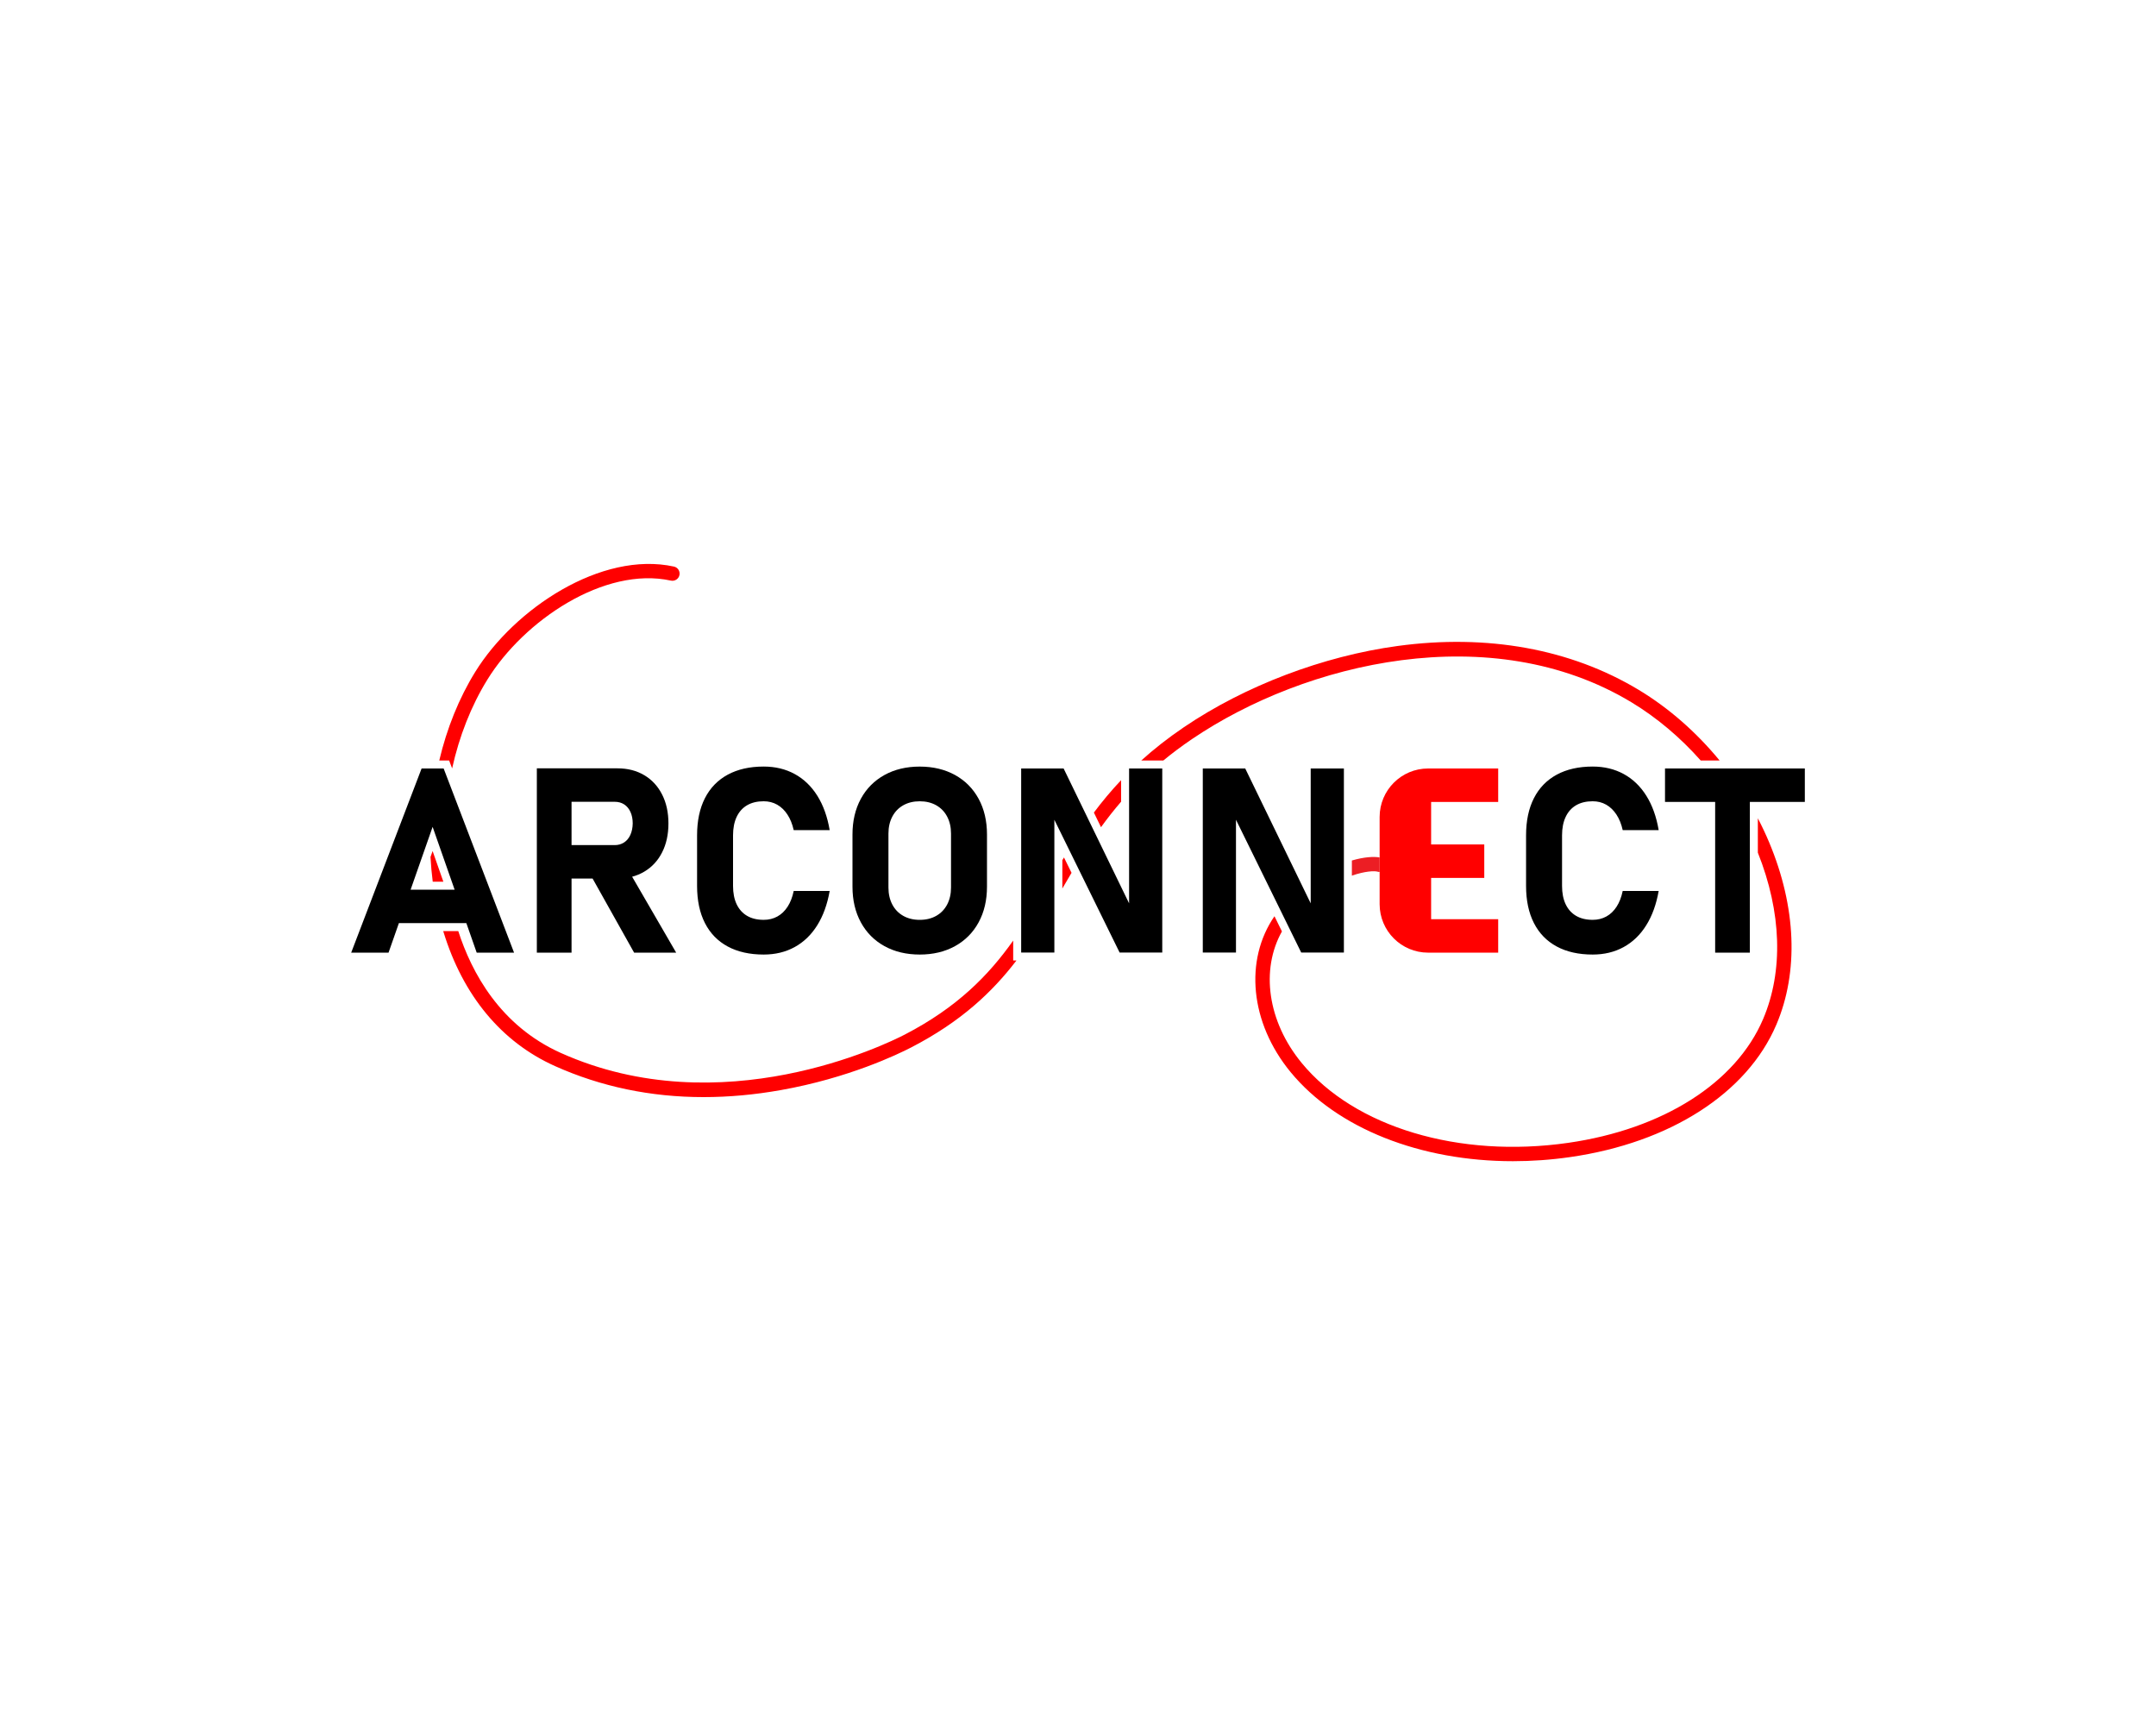
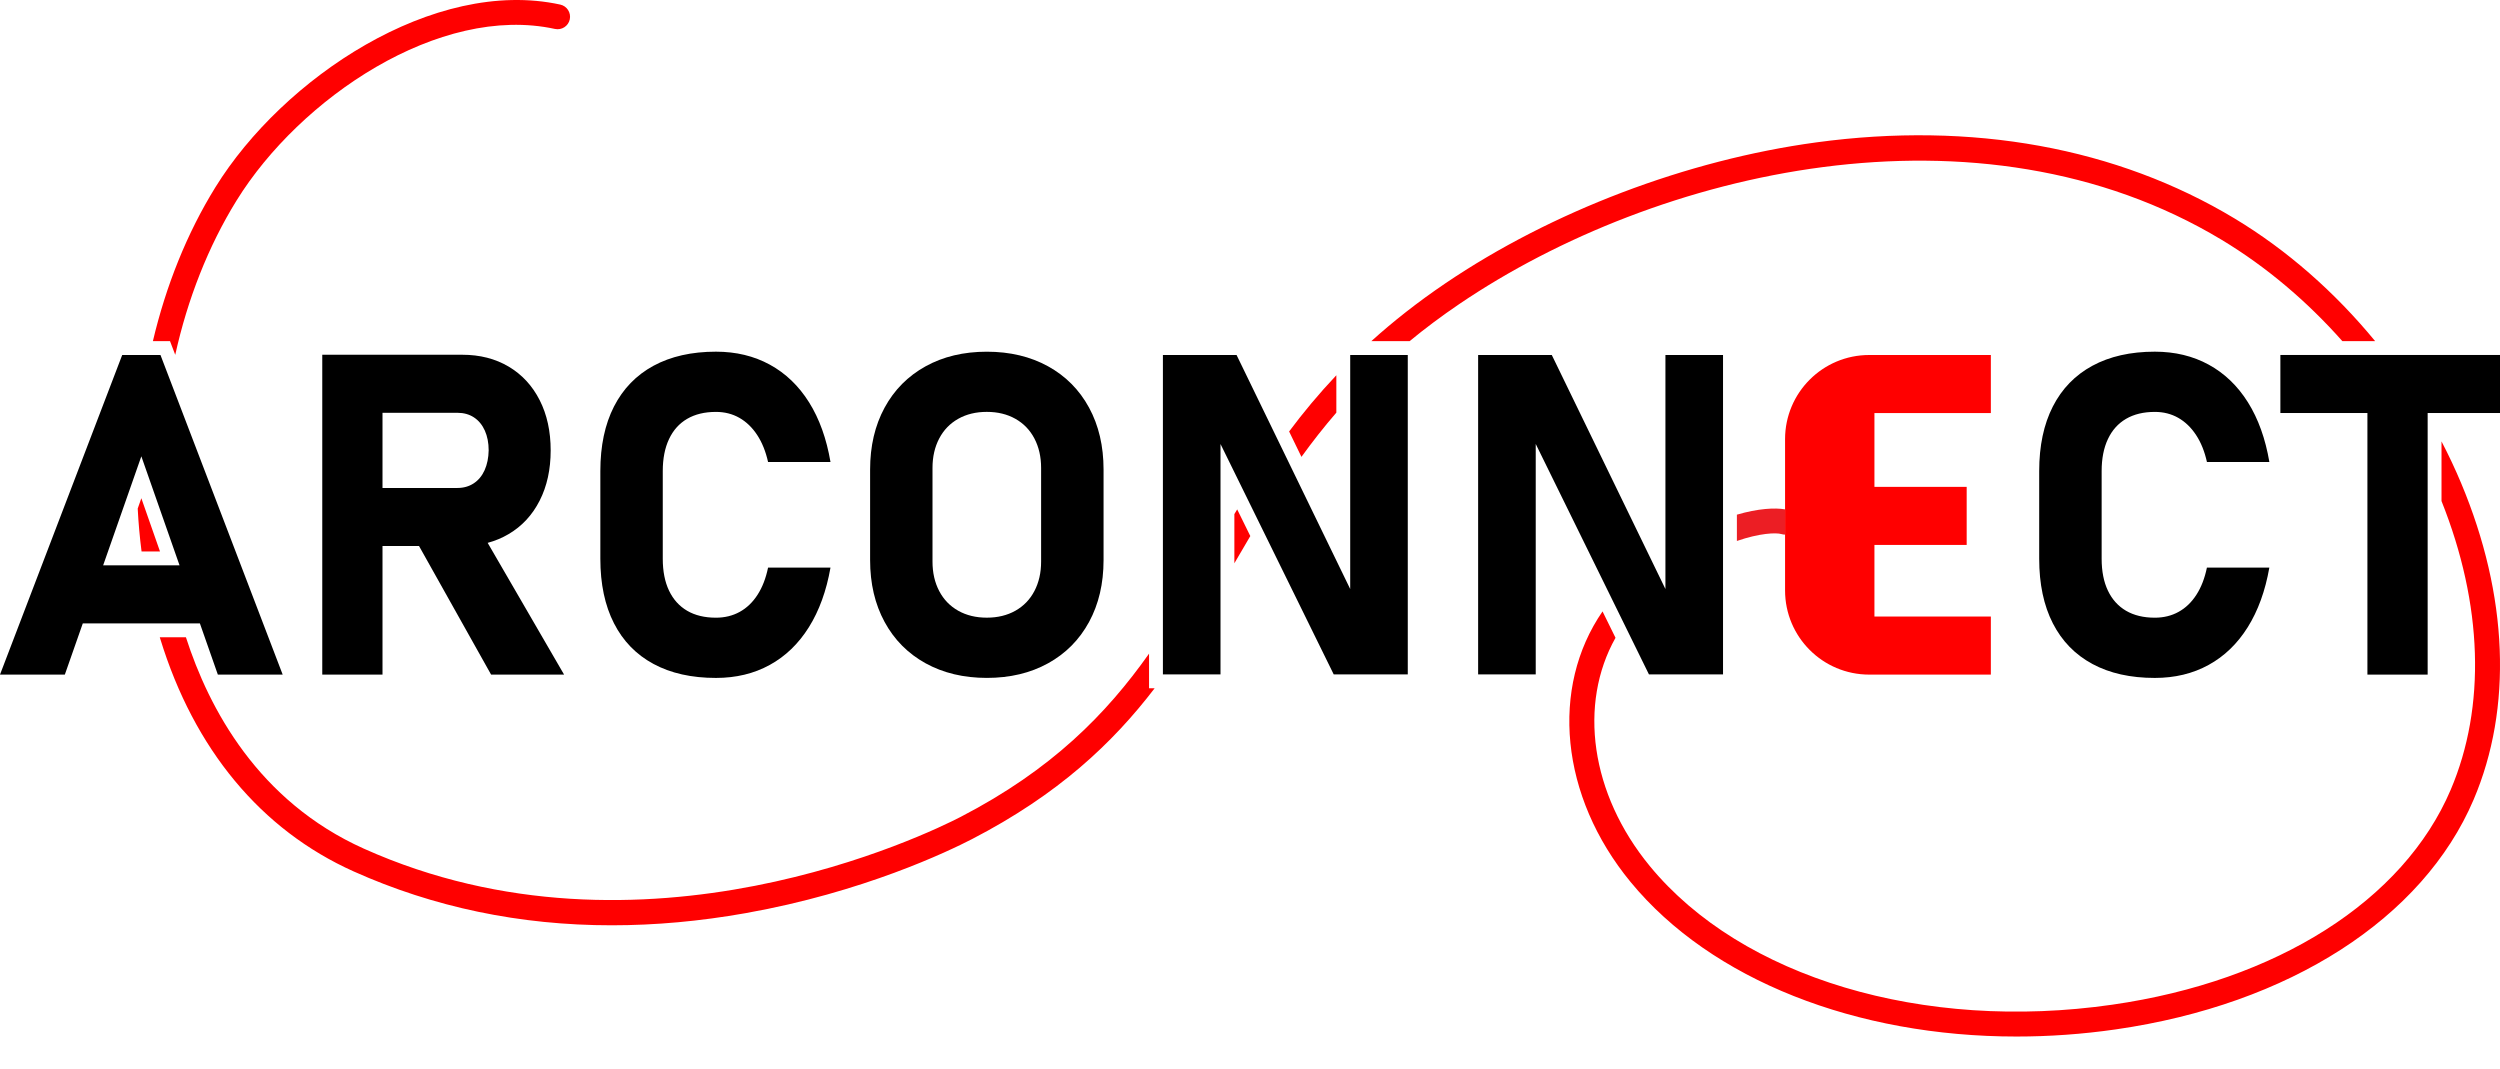
- <svg xmlns="http://www.w3.org/2000/svg" id="Layer_1" data-name="Layer 1" viewBox="0 0 1350 1080">
+ <svg xmlns="http://www.w3.org/2000/svg" id="Layer_1" data-name="Layer 1" viewBox="0 0 901.9 385.54">
  <defs>
    <style>
      .cls-1 {
-         fill: #ec1e24;
+         fill: #000;
      }

      .cls-1, .cls-2, .cls-3 {
        stroke-width: 0px;
      }

+       .cls-2 {
+         fill: red;
+       }
+ 
      .cls-3 {
-         fill: red;
+         fill: #ec1e24;
      }
    </style>
  </defs>
-   <path class="cls-3" d="m425.44,360.08c-.53,2.42-2.92,3.96-5.36,3.43-41.66-9.08-92.04,25.03-114.82,61.85-10.27,16.59-17.72,35.67-22.15,55.72l-.66-1.73-1.23-3.22h-6.17c4.71-19.96,12.28-38.92,22.55-55.51,24.39-39.42,78.89-75.82,124.4-65.9,2.43.53,3.97,2.93,3.44,5.36Z" />
-   <path class="cls-3" d="m636.45,601.36c-15.21,19.88-34.86,38.36-65.85,54.4-8.45,4.37-39.33,19.23-81.73,26.74-16.49,2.93-32.6,4.38-48.27,4.38-33.1.01-64.29-6.5-93.16-19.45-33.39-14.99-57.52-44.04-69.77-84.01-.05-.15-.09-.31-.14-.46h9.43c8.31,25.82,26.14,59.18,64.17,76.26,100.58,45.14,203.88-5.53,215.33-11.45,32.96-17.07,52.6-37.18,67.96-58.89v12.48h2.03Z" />
-   <path class="cls-3" d="m670.95,546.46c-1.94,3.28-3.85,6.56-5.75,9.82v-17.75c.33-.56.67-1.12,1.02-1.69l4.73,9.62Z" />
-   <path class="cls-3" d="m701.99,488.45v13.48c-4.57,5.29-8.73,10.62-12.59,15.96l-4.45-9.16c5.08-6.8,10.7-13.57,17.04-20.28Z" />
-   <path class="cls-3" d="m1076.74,476.13h-11.83c-12.78-14.43-27.54-26.9-43.48-36.51-87.62-52.78-203.99-25.03-275.02,23.09-6.5,4.41-12.47,8.88-17.97,13.42h-13.82c7.83-7.07,16.66-14.04,26.74-20.87,38.29-25.93,87.04-44.46,133.75-50.82,56.22-7.65,108.42,1.84,150.97,27.47,18.88,11.37,36.15,26.56,50.66,44.22Z" />
-   <path class="cls-3" d="m1112.28,641.53c-18.27,42.9-66.52,73.89-129.07,82.9-12.07,1.74-24.07,2.58-35.84,2.58-57.78,0-110.12-20.38-139.22-55.74-25.51-31-29.03-70.19-10.13-97.63l4.68,9.52c-13.4,23.86-9.11,56.26,12.4,82.39,33.07,40.19,98.55,59.8,166.83,49.97,59.41-8.55,105.04-37.53,122.07-77.52,12.78-30.01,11.59-66.9-3.31-104.17v-21.52c2.58,4.94,4.95,9.99,7.1,15.11,16.98,40.53,18.57,81.05,4.49,114.11Z" />
-   <path class="cls-1" d="m863.87,536.83v9.11c-.43,0-.86-.06-1.29-.19-2.01-.6-7.96-.33-16.09,2.48v-9.49c7.62-2.23,13.74-2.56,17.38-1.91Z" />
-   <path class="cls-3" d="m277.61,552.02h-6.65c-.66-5.12-1.12-10.29-1.39-15.48l1.31-3.73,6.73,19.21Z" />
-   <path class="cls-2" d="m277.79,481.13h-13.8l-44.09,115.31h23.39l6.48-18.48h42.24l6.48,18.48h23.39l-44.09-115.31Zm-20.68,75.89l13.78-39.33,13.78,39.33h-27.56Z" />
-   <path class="cls-2" d="m395.82,548.91c2.68-.72,5.2-1.77,7.54-3.15,4.84-2.85,8.58-6.88,11.22-12.09,2.65-5.21,3.97-11.25,3.97-18.12s-1.32-12.92-3.97-18.12c-2.64-5.21-6.37-9.24-11.18-12.1-4.81-2.85-10.39-4.28-16.73-4.28h-50.52v115.39h21.73v-46.39h13.18l26,46.39h26.33l-27.57-47.53Zm-37.94-46.92h27.04c2.28,0,4.26.55,5.95,1.66,1.69,1.11,3,2.7,3.93,4.76.92,2.06,1.38,4.44,1.38,7.14-.05,2.69-.54,5.07-1.46,7.14-.93,2.06-2.24,3.64-3.93,4.75-1.69,1.11-3.65,1.67-5.87,1.67h-27.04v-27.12Z" />
-   <path class="cls-2" d="m455.67,592.59c-6.24-3.36-11-8.25-14.27-14.67-3.28-6.42-4.92-14.18-4.92-23.28v-31.64c0-9.09,1.64-16.85,4.92-23.28,3.28-6.42,8.04-11.33,14.27-14.71,6.24-3.38,13.75-5.08,22.52-5.08,7.24,0,13.72,1.56,19.43,4.68,5.71,3.12,10.43,7.65,14.16,13.6,3.73,5.95,6.3,13.13,7.73,21.53h-22.52c-.85-3.81-2.16-7.06-3.93-9.75-1.77-2.7-3.91-4.76-6.42-6.19-2.51-1.43-5.33-2.14-8.45-2.14-4.07,0-7.53.83-10.39,2.5s-5.04,4.1-6.54,7.3c-1.51,3.2-2.26,7.05-2.26,11.54v31.64c0,4.5.75,8.33,2.26,11.5,1.51,3.17,3.69,5.59,6.54,7.26,2.85,1.67,6.32,2.5,10.39,2.5,3.17,0,6.03-.7,8.57-2.1,2.54-1.4,4.68-3.45,6.42-6.15,1.75-2.7,3.01-5.97,3.81-9.83h22.52c-1.48,8.41-4.08,15.58-7.81,21.53-3.73,5.95-8.43,10.48-14.12,13.6-5.68,3.12-12.15,4.68-19.39,4.68-8.78,0-16.29-1.68-22.52-5.04Z" />
-   <path class="cls-2" d="m553.81,592.36c-6.37-3.52-11.3-8.49-14.79-14.91-3.49-6.42-5.23-13.86-5.23-22.32v-32.67c0-8.46,1.74-15.9,5.23-22.33,3.49-6.42,8.42-11.39,14.79-14.91,6.37-3.52,13.73-5.27,22.09-5.27s15.72,1.76,22.09,5.27c6.37,3.52,11.3,8.49,14.79,14.91,3.49,6.42,5.23,13.87,5.23,22.33v32.67c0,8.46-1.74,15.9-5.23,22.32-3.49,6.42-8.42,11.39-14.79,14.91-6.37,3.52-13.73,5.27-22.09,5.27s-15.72-1.76-22.09-5.27Zm32.4-18.95c2.96-1.67,5.25-4.03,6.86-7.1,1.61-3.07,2.42-6.61,2.42-10.63v-33.78c0-4.02-.81-7.56-2.42-10.63-1.61-3.07-3.9-5.43-6.86-7.1-2.96-1.67-6.4-2.5-10.31-2.5s-7.35.83-10.31,2.5c-2.96,1.67-5.25,4.03-6.86,7.1-1.61,3.07-2.42,6.61-2.42,10.63v33.78c0,4.02.81,7.56,2.42,10.63,1.61,3.07,3.9,5.43,6.86,7.1,2.96,1.67,6.4,2.5,10.31,2.5s7.35-.83,10.31-2.5Z" />
-   <polygon class="cls-2" points="727.76 481.13 727.76 596.36 701.05 596.36 660.2 513.25 660.2 596.36 639.42 596.36 639.42 481.13 665.99 481.13 706.99 565.57 706.99 481.13 727.76 481.13" />
-   <polygon class="cls-2" points="841.49 481.13 841.49 596.36 814.76 596.36 773.92 513.23 773.92 596.36 753.14 596.36 753.14 481.13 779.71 481.13 820.71 565.57 820.71 481.13 841.49 481.13" />
-   <path class="cls-3" d="m896.11,502.07v26.64h33.28v20.94h-33.28v25.85h42v20.94h-43.88c-16.77,0-30.36-13.59-30.36-30.36v-54.58c0-16.77,13.59-30.36,30.36-30.36h43.88v20.94h-42Z" />
-   <path class="cls-2" d="m974.76,592.59c-6.24-3.36-11-8.25-14.28-14.67s-4.92-14.18-4.92-23.28v-31.64c0-9.09,1.64-16.85,4.92-23.28s8.04-11.33,14.28-14.71c6.24-3.38,13.75-5.08,22.52-5.08,7.24,0,13.72,1.56,19.43,4.68,5.71,3.12,10.43,7.65,14.16,13.6,3.73,5.95,6.3,13.13,7.73,21.53h-22.52c-.85-3.81-2.15-7.06-3.93-9.75-1.77-2.7-3.91-4.76-6.42-6.19-2.51-1.43-5.33-2.14-8.45-2.14-4.07,0-7.53.83-10.39,2.5-2.85,1.67-5.04,4.1-6.54,7.3-1.51,3.2-2.26,7.05-2.26,11.54v31.64c0,4.5.75,8.33,2.26,11.5,1.51,3.17,3.69,5.59,6.54,7.26,2.86,1.67,6.32,2.5,10.39,2.5,3.17,0,6.03-.7,8.56-2.1,2.54-1.4,4.68-3.45,6.42-6.15,1.75-2.7,3.01-5.97,3.81-9.83h22.52c-1.48,8.41-4.08,15.58-7.81,21.53-3.73,5.95-8.43,10.48-14.12,13.6-5.68,3.12-12.15,4.68-19.39,4.68-8.78,0-16.29-1.68-22.52-5.04Z" />
-   <polygon class="cls-2" points="1130.11 481.13 1130.11 502.07 1095.69 502.07 1095.69 596.44 1073.96 596.44 1073.96 502.07 1042.56 502.07 1042.56 481.13 1130.11 481.13" />
+   <path class="cls-2" d="M205.55,7.01c-.53,2.42-2.92,3.96-5.36,3.43-41.66-9.08-92.04,25.03-114.82,61.85-10.27,16.59-17.72,35.67-22.15,55.72l-.66-1.73-1.23-3.22h-6.17c4.71-19.96,12.28-38.92,22.55-55.51C102.1,28.13,156.6-8.27,202.11,1.65c2.43.53,3.97,2.93,3.44,5.36Z" />
+   <path class="cls-2" d="M416.56,248.29c-15.21,19.88-34.86,38.36-65.85,54.4-8.45,4.37-39.33,19.23-81.73,26.74-16.49,2.93-32.6,4.38-48.27,4.38-33.1.01-64.29-6.5-93.16-19.45-33.39-14.99-57.52-44.04-69.77-84.01-.05-.15-.09-.31-.14-.46h9.43c8.31,25.82,26.14,59.18,64.17,76.26,100.58,45.14,203.88-5.53,215.33-11.45,32.96-17.07,52.6-37.18,67.96-58.89v12.48h2.03Z" />
+   <path class="cls-2" d="M451.06,193.39c-1.94,3.28-3.85,6.56-5.75,9.82v-17.75c.33-.56.67-1.12,1.02-1.69l4.73,9.62Z" />
+   <path class="cls-2" d="M482.1,135.38v13.48c-4.57,5.29-8.73,10.62-12.59,15.96l-4.45-9.16c5.08-6.8,10.7-13.57,17.04-20.28Z" />
+   <path class="cls-2" d="M856.85,123.06h-11.83c-12.78-14.43-27.54-26.9-43.48-36.51-87.62-52.78-203.99-25.03-275.02,23.09-6.5,4.41-12.47,8.88-17.97,13.42h-13.82c7.83-7.07,16.66-14.04,26.74-20.87,38.29-25.93,87.04-44.46,133.75-50.82,56.22-7.65,108.42,1.84,150.97,27.47,18.88,11.37,36.15,26.56,50.66,44.22Z" />
+   <path class="cls-2" d="M892.39,288.46c-18.27,42.9-66.52,73.89-129.07,82.9-12.07,1.74-24.07,2.58-35.84,2.58-57.78,0-110.12-20.38-139.22-55.74-25.51-31-29.03-70.19-10.13-97.63l4.68,9.52c-13.4,23.86-9.11,56.26,12.4,82.39,33.07,40.19,98.55,59.8,166.83,49.97,59.41-8.55,105.04-37.53,122.07-77.52,12.78-30.01,11.59-66.9-3.31-104.17v-21.52c2.58,4.94,4.95,9.99,7.1,15.11,16.98,40.53,18.57,81.05,4.49,114.11Z" />
+   <path class="cls-3" d="M643.98,183.76v9.11c-.43,0-.86-.06-1.29-.19-2.01-.6-7.96-.33-16.09,2.48v-9.49c7.62-2.23,13.74-2.56,17.38-1.91Z" />
+   <path class="cls-2" d="M57.72,198.95h-6.65c-.66-5.12-1.12-10.29-1.39-15.48l1.31-3.73,6.73,19.21Z" />
+   <path class="cls-1" d="M57.89,128.06h-13.8L0,243.37h23.39l6.48-18.48h42.24l6.48,18.48h23.39l-44.09-115.31ZM37.21,203.95l13.78-39.33,13.78,39.33h-27.56Z" />
+   <path class="cls-1" d="M175.93,195.84c2.68-.72,5.2-1.77,7.54-3.15,4.84-2.85,8.58-6.88,11.22-12.09,2.65-5.21,3.97-11.25,3.97-18.12s-1.32-12.92-3.97-18.12c-2.64-5.21-6.37-9.24-11.18-12.1-4.81-2.85-10.39-4.28-16.73-4.28h-50.52v115.39h21.73v-46.39h13.18l26,46.39h26.33l-27.57-47.53ZM137.99,148.92h27.04c2.28,0,4.26.55,5.95,1.66,1.69,1.11,3,2.7,3.93,4.76.92,2.06,1.38,4.44,1.38,7.14-.05,2.69-.54,5.07-1.46,7.14-.93,2.06-2.24,3.64-3.93,4.75-1.69,1.11-3.65,1.67-5.87,1.67h-27.04v-27.12Z" />
+   <path class="cls-1" d="M235.77,239.53c-6.24-3.36-11-8.25-14.27-14.67-3.28-6.42-4.92-14.18-4.92-23.28v-31.64c0-9.09,1.64-16.85,4.92-23.28,3.28-6.42,8.04-11.33,14.27-14.71,6.24-3.38,13.75-5.08,22.52-5.08,7.24,0,13.72,1.56,19.43,4.68,5.71,3.12,10.43,7.65,14.16,13.6,3.73,5.95,6.3,13.13,7.73,21.53h-22.52c-.85-3.81-2.16-7.06-3.93-9.75-1.77-2.7-3.91-4.76-6.42-6.19-2.51-1.43-5.33-2.14-8.45-2.14-4.07,0-7.53.83-10.39,2.5s-5.04,4.1-6.54,7.3c-1.51,3.2-2.26,7.05-2.26,11.54v31.64c0,4.5.75,8.33,2.26,11.5,1.51,3.17,3.69,5.59,6.54,7.26,2.85,1.67,6.32,2.5,10.39,2.5,3.17,0,6.03-.7,8.57-2.1,2.54-1.4,4.68-3.45,6.42-6.15,1.75-2.7,3.01-5.97,3.81-9.83h22.52c-1.48,8.41-4.08,15.58-7.81,21.53-3.73,5.95-8.43,10.48-14.12,13.6-5.68,3.12-12.15,4.68-19.39,4.68-8.78,0-16.29-1.68-22.52-5.04Z" />
+   <path class="cls-1" d="M333.92,239.29c-6.37-3.52-11.3-8.49-14.79-14.91-3.49-6.42-5.23-13.86-5.23-22.32v-32.67c0-8.46,1.74-15.9,5.23-22.33,3.49-6.42,8.42-11.39,14.79-14.91,6.37-3.52,13.73-5.27,22.09-5.27s15.72,1.76,22.09,5.27c6.37,3.52,11.3,8.49,14.79,14.91,3.49,6.42,5.23,13.87,5.23,22.33v32.67c0,8.46-1.74,15.9-5.23,22.32-3.49,6.42-8.42,11.39-14.79,14.91-6.37,3.52-13.73,5.27-22.09,5.27s-15.72-1.76-22.09-5.27ZM366.31,220.33c2.96-1.67,5.25-4.03,6.86-7.1,1.61-3.07,2.42-6.61,2.42-10.63v-33.78c0-4.02-.81-7.56-2.42-10.63-1.61-3.07-3.9-5.43-6.86-7.1-2.96-1.67-6.4-2.5-10.31-2.5s-7.35.83-10.31,2.5c-2.96,1.67-5.25,4.03-6.86,7.1-1.61,3.07-2.42,6.61-2.42,10.63v33.78c0,4.02.81,7.56,2.42,10.63,1.61,3.07,3.9,5.43,6.86,7.1,2.96,1.67,6.4,2.5,10.31,2.5s7.35-.83,10.31-2.5Z" />
+   <polygon class="cls-1" points="507.87 128.06 507.87 243.29 481.15 243.29 440.31 160.18 440.31 243.29 419.53 243.29 419.53 128.06 446.1 128.06 487.1 212.5 487.1 128.06 507.87 128.06" />
+   <polygon class="cls-1" points="621.6 128.06 621.6 243.29 594.87 243.29 554.03 160.16 554.03 243.29 533.25 243.29 533.25 128.06 559.82 128.06 600.82 212.5 600.82 128.06 621.6 128.06" />
+   <path class="cls-2" d="M676.22,149v26.64h33.28v20.94h-33.28v25.85h42v20.94h-43.88c-16.77,0-30.36-13.59-30.36-30.36v-54.58c0-16.77,13.59-30.36,30.36-30.36h43.88v20.94h-42Z" />
+   <path class="cls-1" d="M754.86,239.53c-6.24-3.36-11-8.25-14.28-14.67s-4.92-14.18-4.92-23.28v-31.64c0-9.09,1.64-16.85,4.92-23.28s8.04-11.33,14.28-14.71c6.24-3.38,13.75-5.08,22.52-5.08,7.24,0,13.72,1.56,19.43,4.68,5.71,3.12,10.43,7.65,14.16,13.6,3.73,5.95,6.3,13.13,7.73,21.53h-22.52c-.85-3.81-2.15-7.06-3.93-9.75-1.77-2.7-3.91-4.76-6.42-6.19-2.51-1.43-5.33-2.14-8.45-2.14-4.07,0-7.53.83-10.39,2.5-2.85,1.67-5.04,4.1-6.54,7.3-1.51,3.2-2.26,7.05-2.26,11.54v31.64c0,4.5.75,8.33,2.26,11.5,1.51,3.17,3.69,5.59,6.54,7.26,2.86,1.67,6.32,2.5,10.39,2.5,3.17,0,6.03-.7,8.56-2.1,2.54-1.4,4.68-3.45,6.42-6.15,1.75-2.7,3.01-5.97,3.81-9.83h22.52c-1.48,8.41-4.08,15.58-7.81,21.53-3.73,5.95-8.43,10.48-14.12,13.6-5.68,3.12-12.15,4.68-19.39,4.68-8.78,0-16.29-1.68-22.52-5.04Z" />
+   <polygon class="cls-1" points="910.21 128.06 910.21 149 875.8 149 875.8 243.37 854.07 243.37 854.07 149 822.67 149 822.67 128.06 910.21 128.06" />
</svg>
